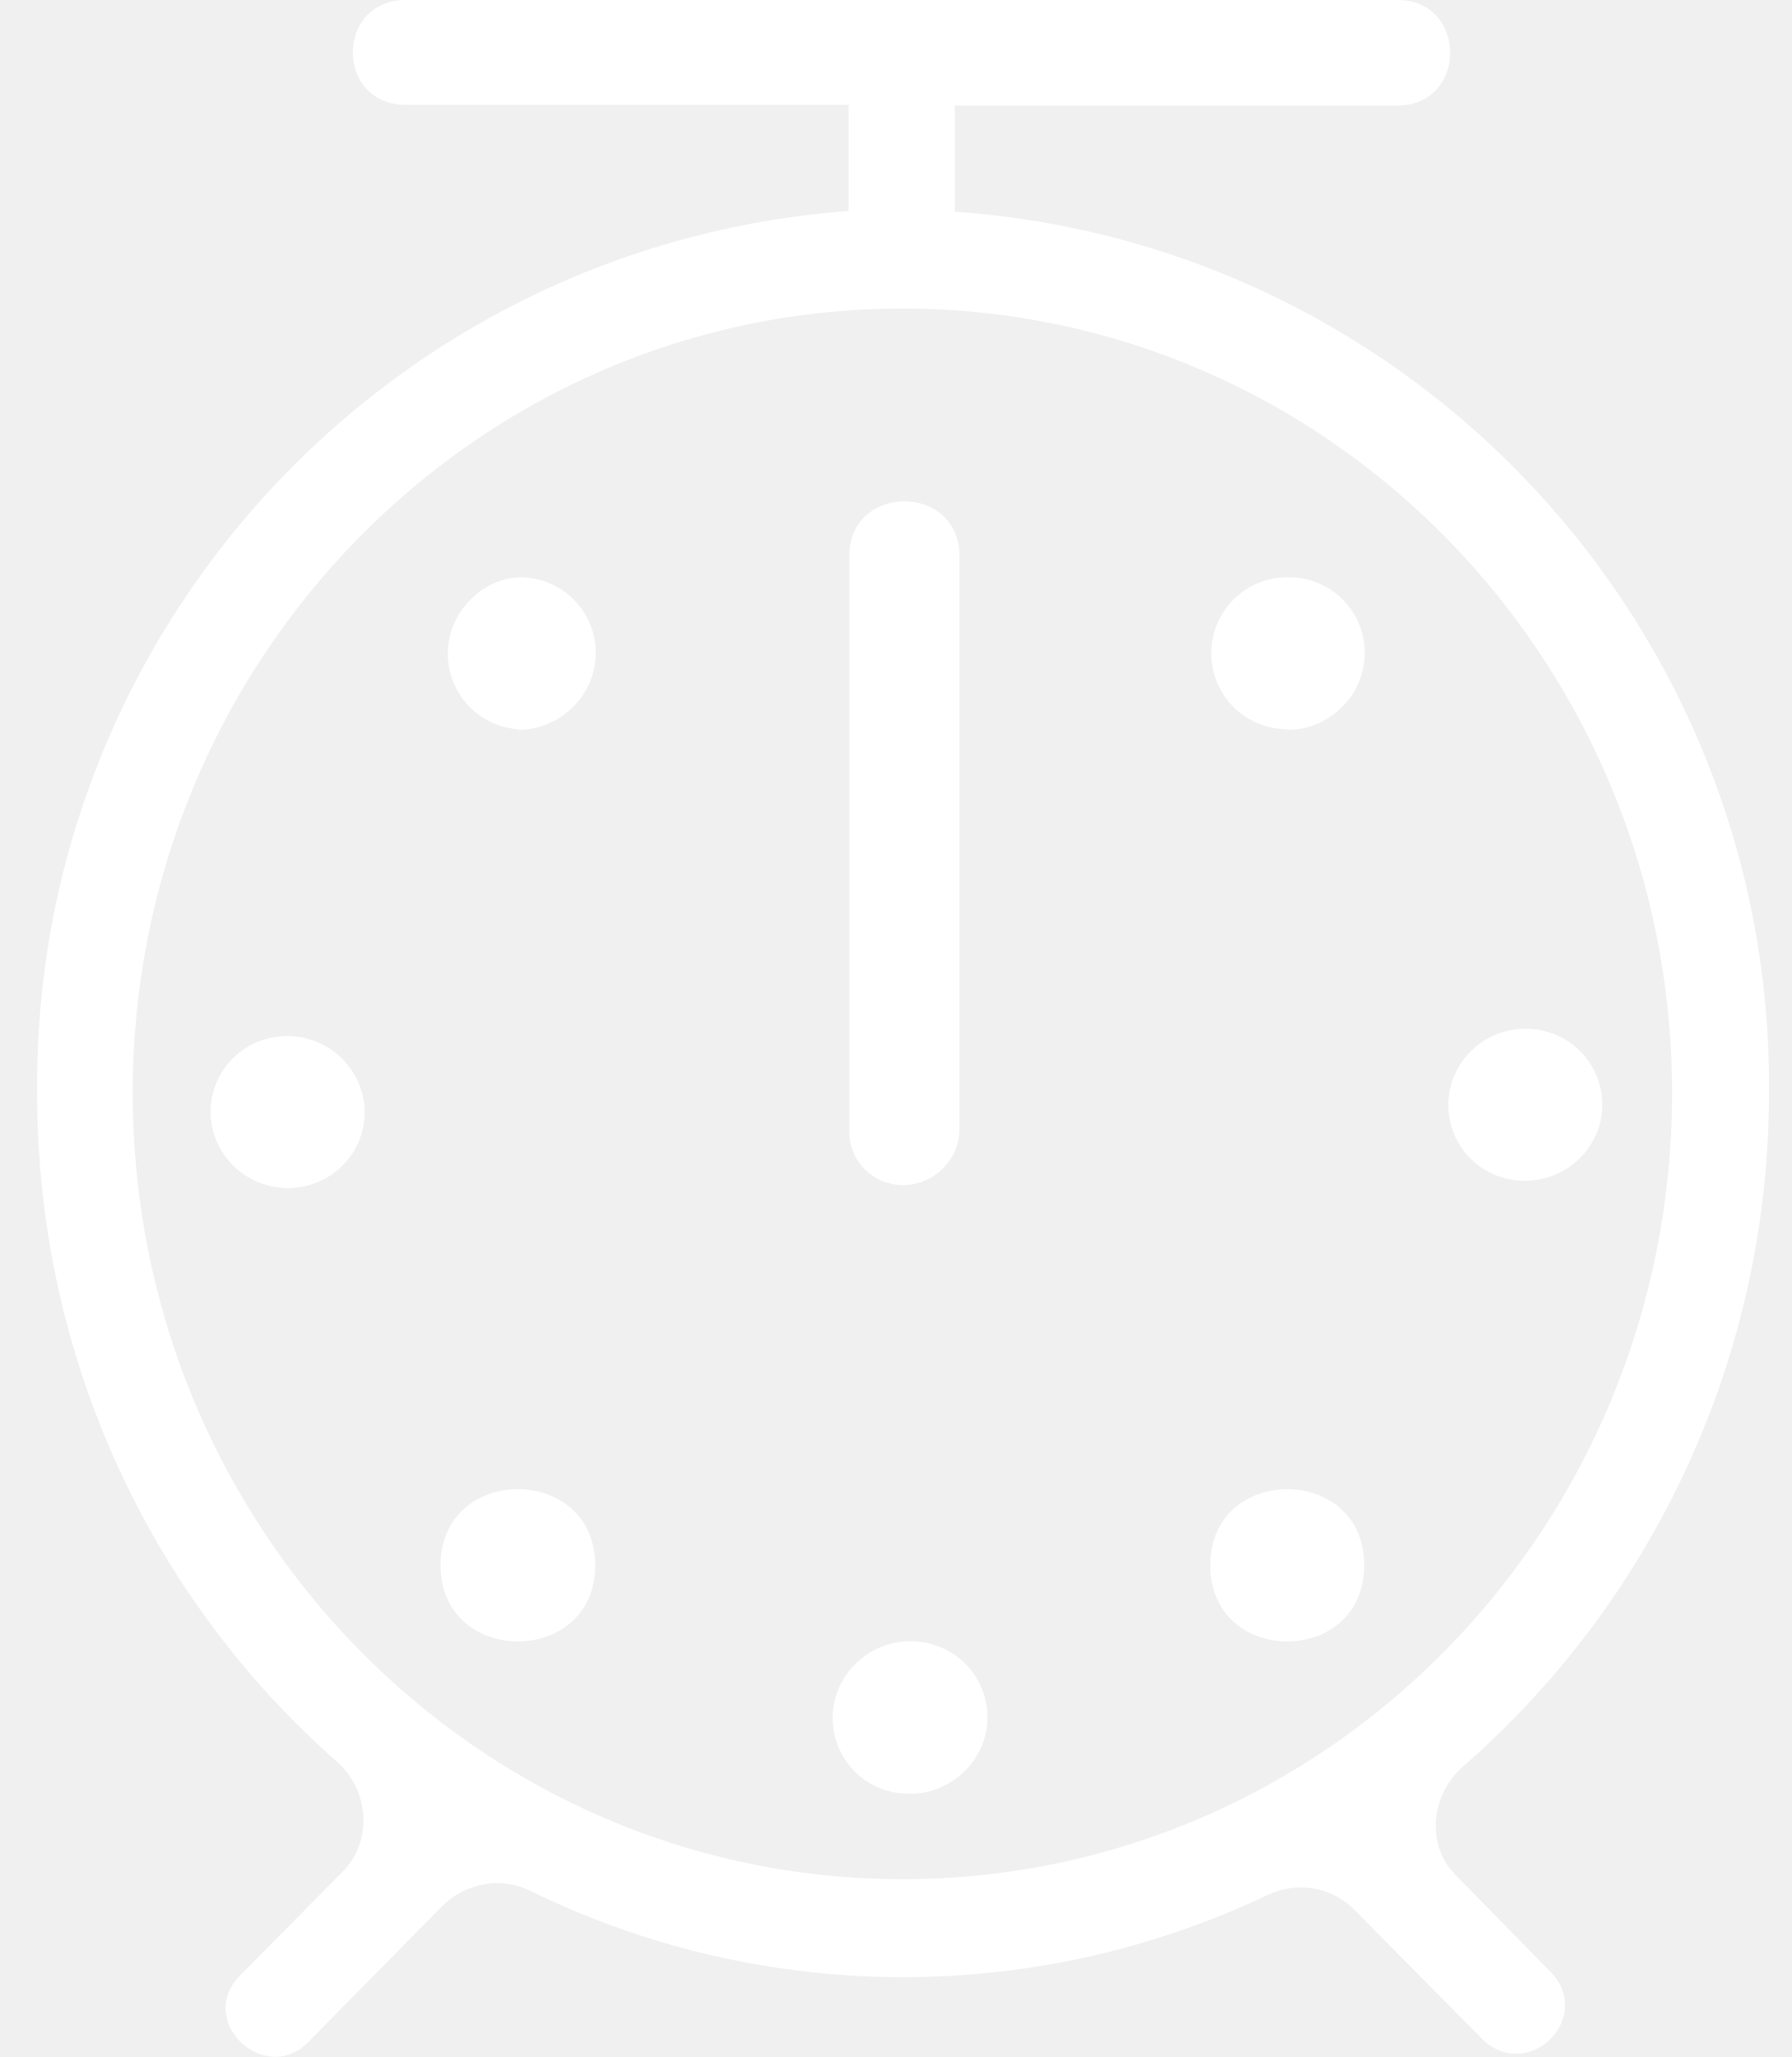
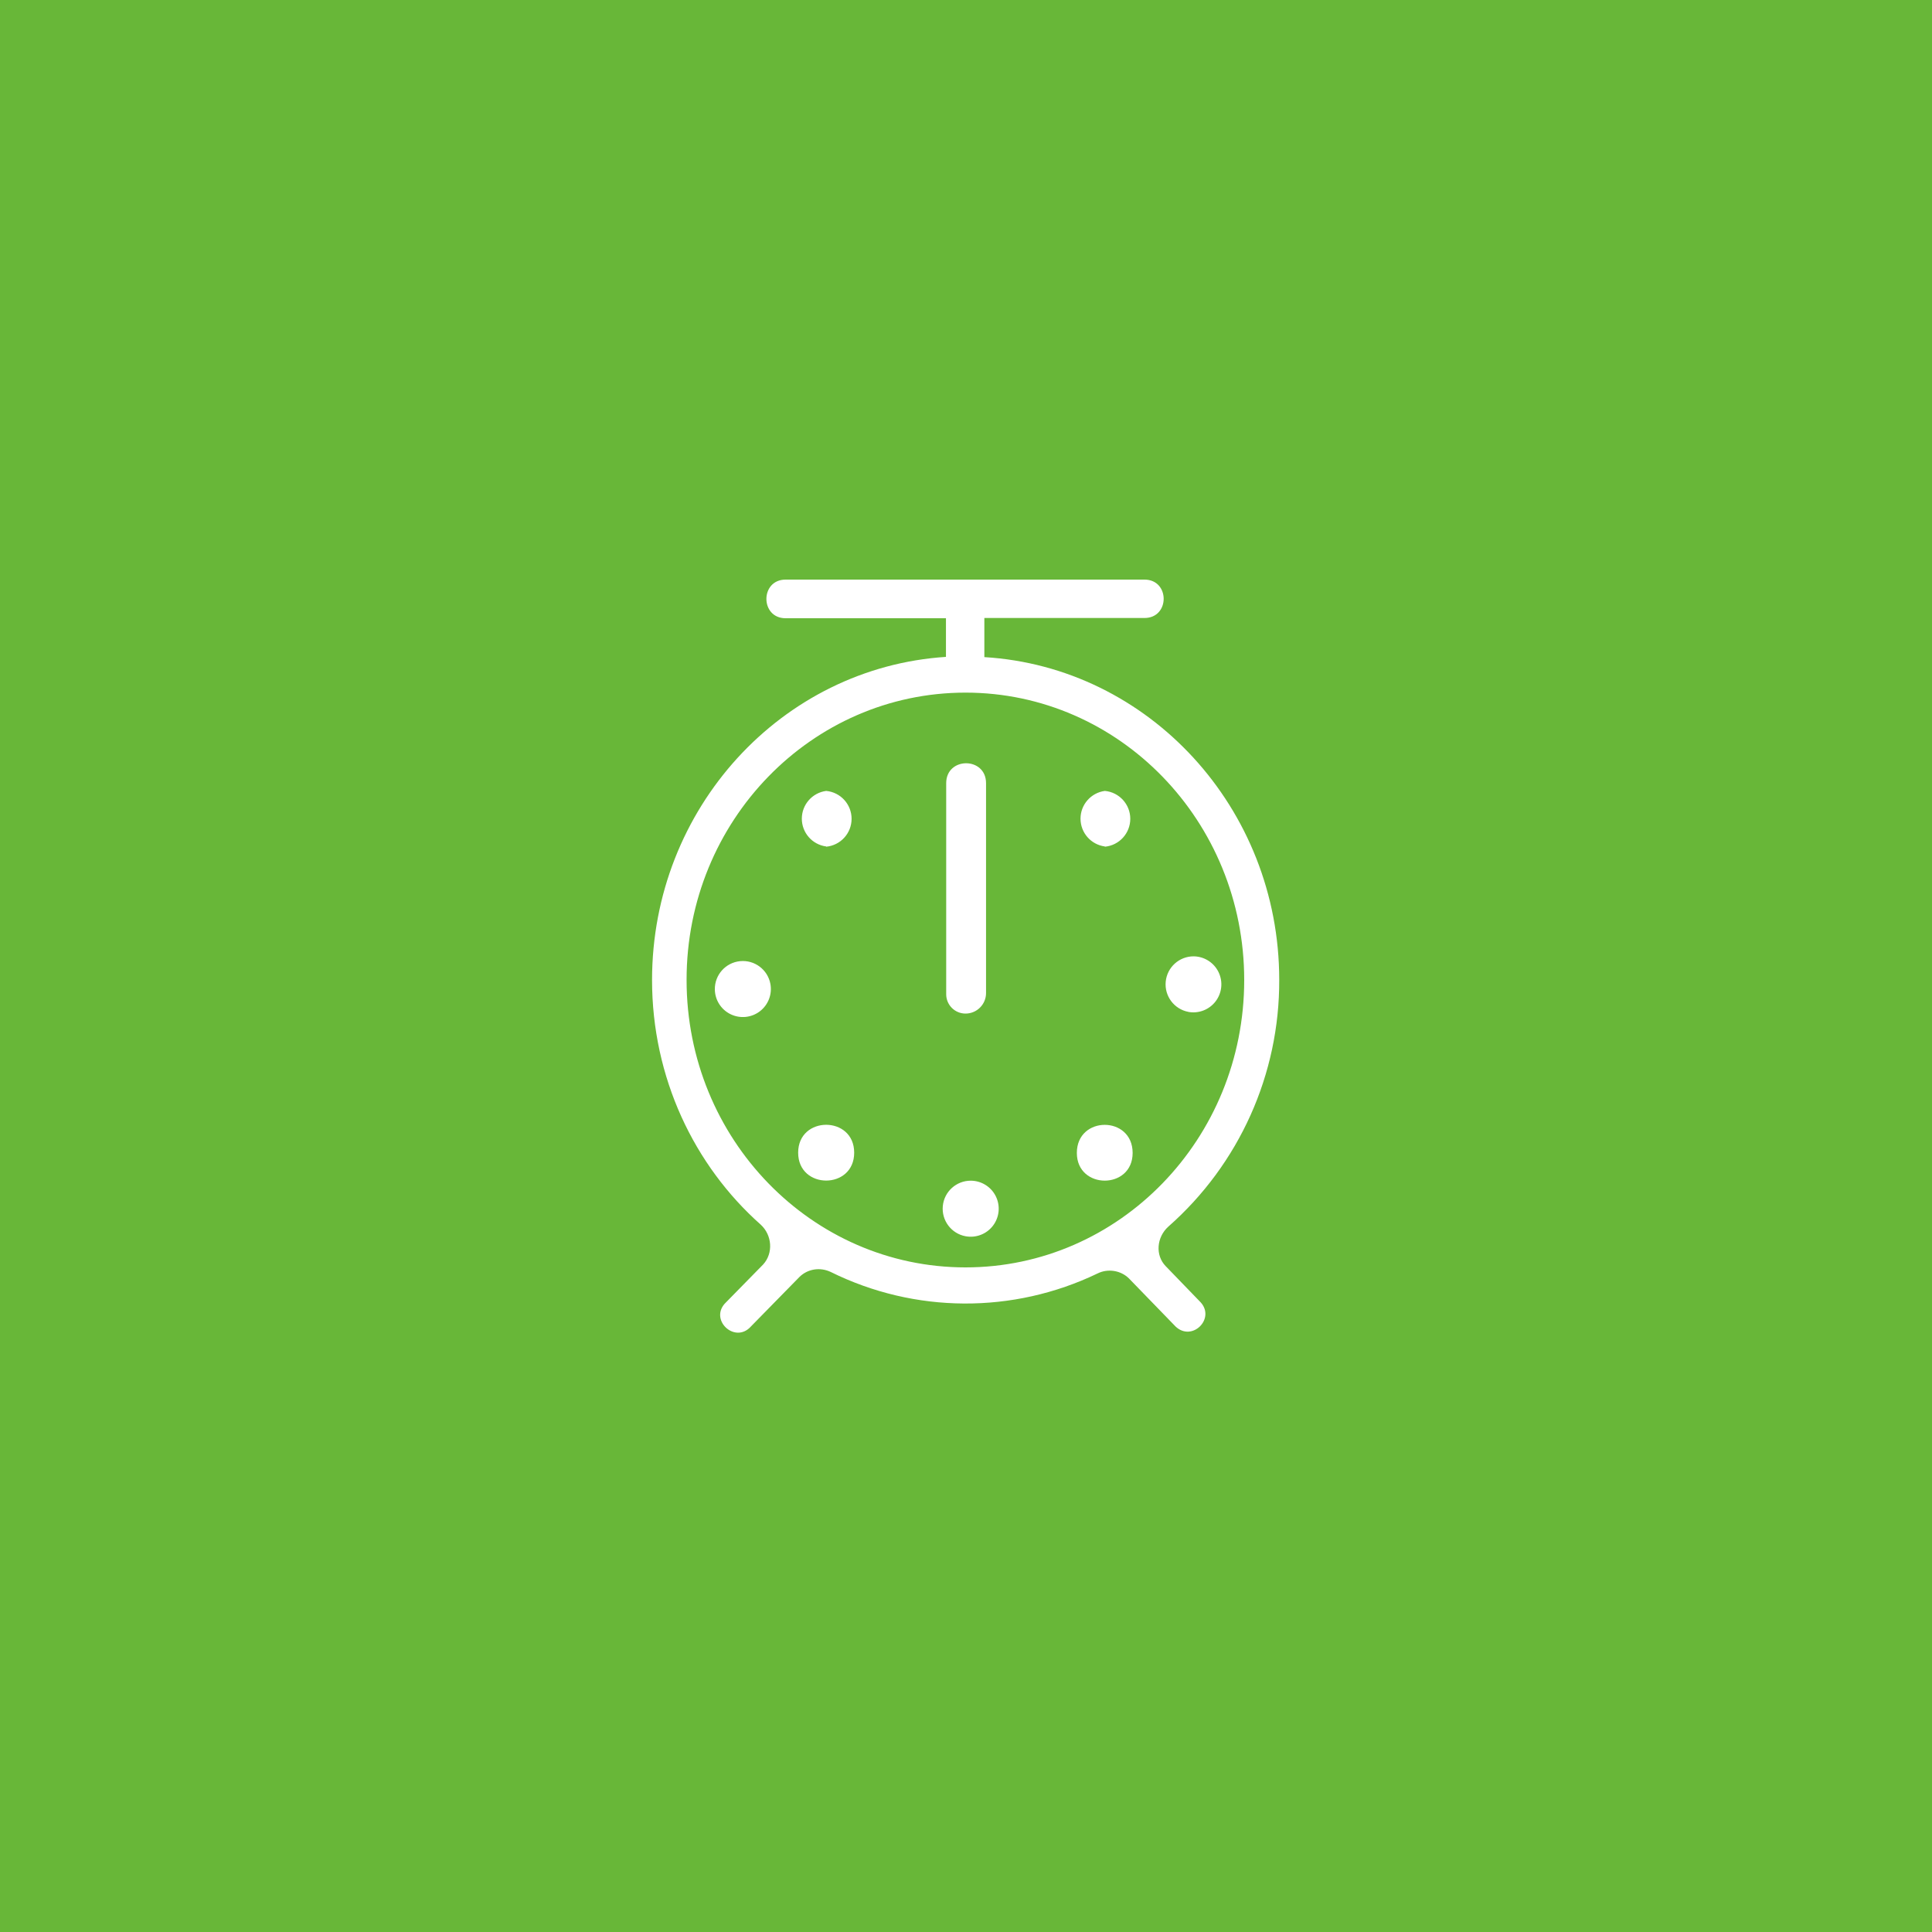
- <svg xmlns="http://www.w3.org/2000/svg" viewBox="0 0 27 31" fill="none">
-   <path d="M6.12 0c-1.07 0-1.07 1.58 0 1.58h6.67v1.6a13.21 13.21 0 0 0-12.23 13.3c0 4.02 1.75 7.64 4.52 10.07.48.43.54 1.18.1 1.64l-1.53 1.55c-.75.69.36 1.75 1.03 1l2-2.03c.36-.34.88-.43 1.32-.21a12.79 12.79 0 0 0 11.1.06c.43-.21.96-.13 1.3.21l1.95 1.97c.68.64 1.66-.31 1.04-1l-1.45-1.48c-.45-.45-.38-1.2.1-1.63a13.47 13.47 0 0 0 4.62-10.16 13.2 13.2 0 0 0-12.27-13.28v-1.6h6.67c1.06 0 1.06-1.59 0-1.59h-14.94Zm-4.12 16.47c0-6.53 5.2-11.82 11.6-11.82 6.41 0 11.6 5.3 11.6 11.82 0 6.55-5.19 11.85-11.6 11.85-6.4 0-11.6-5.3-11.6-11.85Zm10.8-8.09c0-1.1 1.66-1.1 1.66 0v8.63c0 .23-.09.44-.25.6a.86.86 0 0 1-.6.25.82.82 0 0 1-.57-.23.8.8 0 0 1-.24-.56v-8.69Zm-5 2.62c.31 0 .61-.12.83-.34a1.14 1.14 0 0 0-.82-1.96c-.3.02-.56.16-.75.37a1.14 1.14 0 0 0 .75 1.92Zm11.6 0c.31 0 .6-.12.82-.34a1.14 1.14 0 0 0-.82-1.96 1.14 1.14 0 0 0 0 2.29Zm-10.43 12.59c0 1.53-2.33 1.53-2.33 0s2.33-1.53 2.33 0Zm4.64 3.44a1.18 1.18 0 0 0 1.17-.68 1.14 1.14 0 0 0-.7-1.56 1.17 1.17 0 0 0-1.22.32 1.14 1.14 0 0 0 .75 1.92Zm-8.12-10.39a1.14 1.14 0 0 1-.69 1.17 1.17 1.17 0 0 1-1.57-.7 1.14 1.14 0 0 1 .32-1.2 1.17 1.17 0 0 1 1.94.73Zm17.39 1.15a1.17 1.17 0 0 0 1.17-.68 1.14 1.14 0 0 0-.7-1.55 1.17 1.17 0 0 0-1.22.32 1.14 1.14 0 0 0 .75 1.91Zm-2.32 5.8c0 1.53-2.32 1.53-2.32 0s2.32-1.53 2.32 0Z" fill="#fff" />
+ <svg xmlns="http://www.w3.org/2000/svg" viewBox="0 0 80 80" fill="none">
+   <path fill="#68B738" d="M0 0h80v80h-80z" />
+   <path d="M32.53 24c-1.06 0-1.06 1.6 0 1.6h6.64v1.6c-6.8.44-12.17 6.27-12.17 13.38 0 4.04 1.74 7.68 4.5 10.13.47.43.53 1.18.1 1.65l-1.53 1.56c-.75.7.36 1.76 1.03 1l2-2.04c.34-.34.86-.42 1.3-.21a12.6 12.6 0 0 0 11.05.06c.42-.21.96-.13 1.3.21l1.93 1.99c.68.64 1.65-.32 1.04-1l-1.45-1.5c-.44-.45-.38-1.2.11-1.64a13.54 13.54 0 0 0 4.59-10.22c0-7.11-5.4-12.95-12.21-13.36v-1.62h6.63c1.06 0 1.06-1.59 0-1.59h-14.86Zm-4.1 16.57c0-6.57 5.17-11.89 11.55-11.89 6.37 0 11.54 5.32 11.54 11.9s-5.17 11.9-11.54 11.9c-6.37 0-11.55-5.32-11.55-11.9Zm10.75-8.14c0-1.1 1.65-1.1 1.65 0v8.69a.85.85 0 0 1-.85.85.8.8 0 0 1-.8-.8v-8.74Zm-4.97 2.63a1.16 1.16 0 0 0 0-2.31 1.16 1.16 0 0 0 0 2.3v.01Zm11.54 0a1.16 1.16 0 0 0 0-2.31 1.16 1.16 0 0 0 0 2.3v.01Zm-10.38 12.67c0 1.54-2.32 1.54-2.32 0s2.32-1.54 2.32 0Zm4.61 3.46a1.16 1.16 0 1 0 .22-2.3 1.16 1.16 0 0 0-.22 2.3Zm-8.08-10.45a1.16 1.16 0 1 1-2.3.23 1.16 1.16 0 0 1 2.3-.23Zm17.3 1.16a1.16 1.16 0 1 0 .23-2.3 1.16 1.16 0 0 0-.22 2.3Zm-2.3 5.84c0 1.53-2.31 1.53-2.31 0 0-1.55 2.31-1.55 2.31 0Z" fill="#fff" />
</svg>
